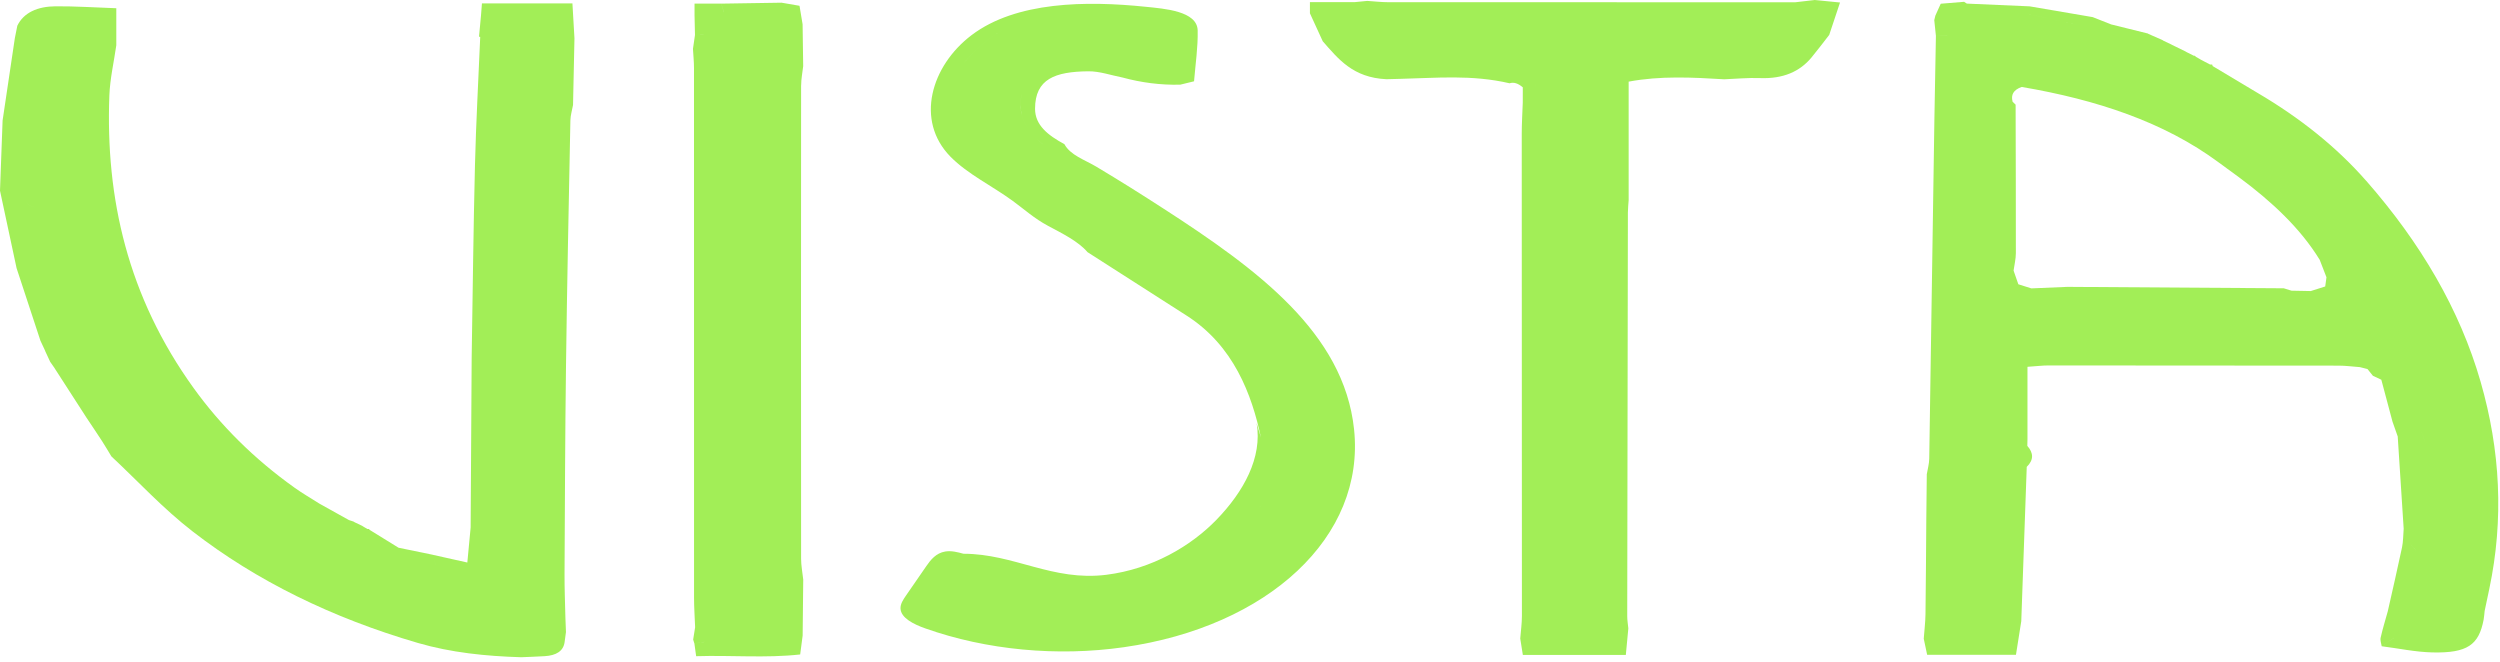
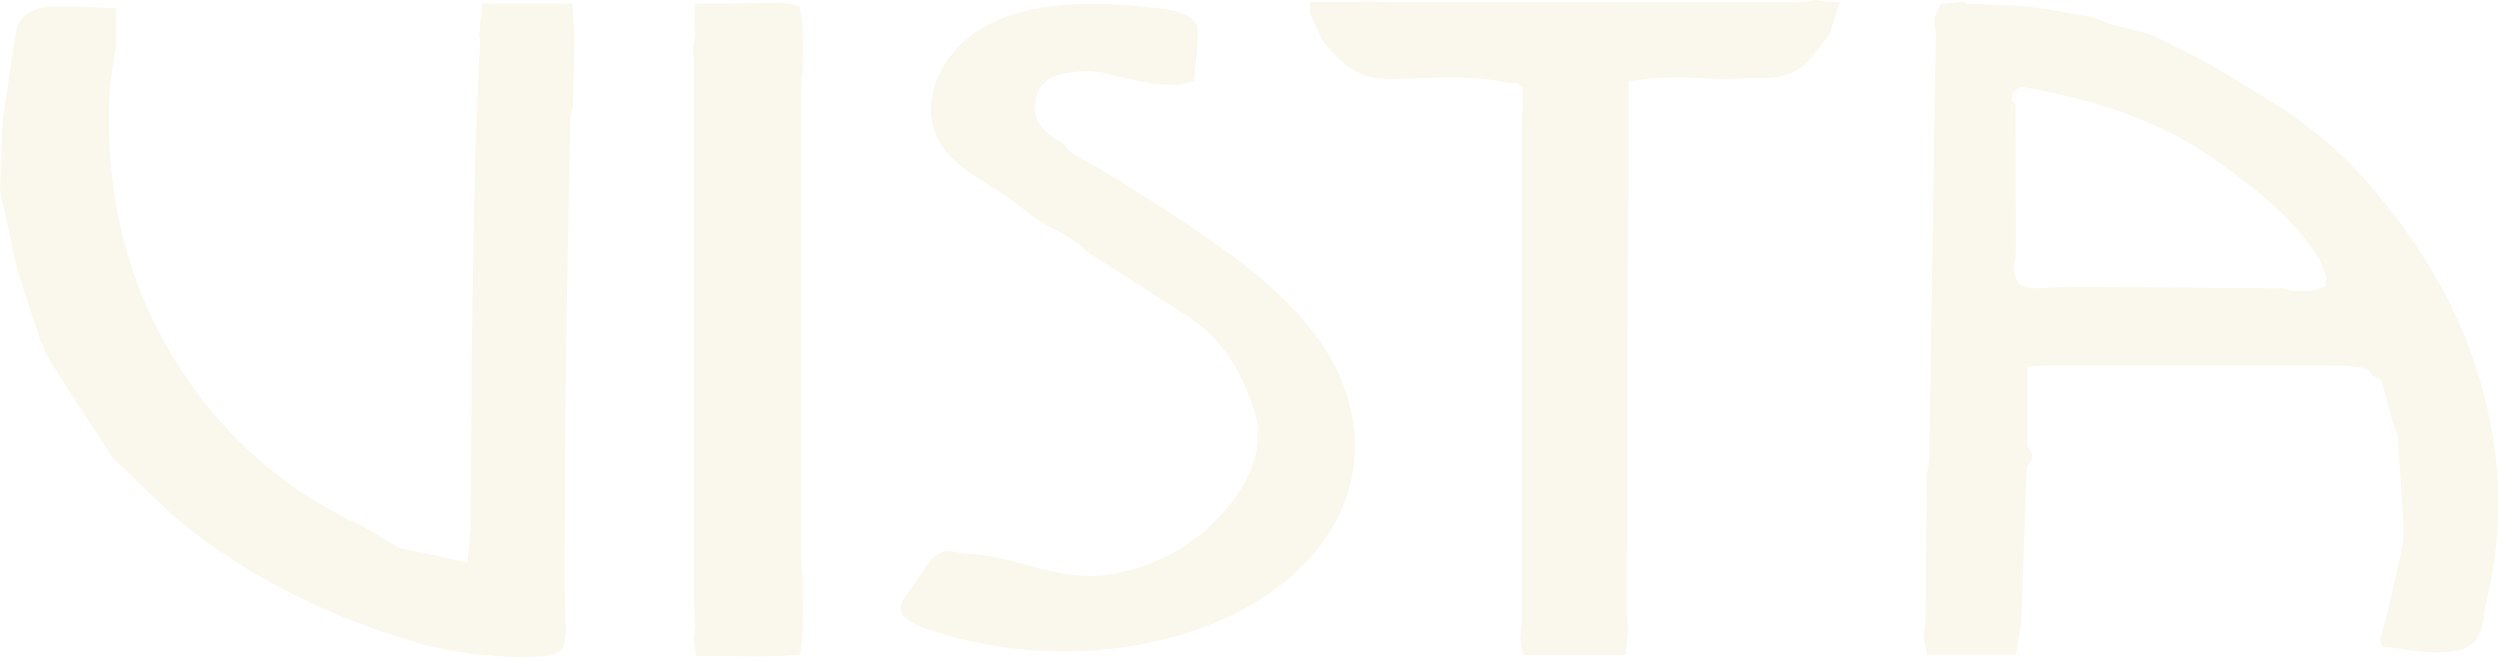
<svg xmlns="http://www.w3.org/2000/svg" width="102" height="27" viewBox="0 0 102 27" fill="none">
-   <path d="M73.252 0.092C67.719 0.092 62.185 0.094 56.653 0.09C56.363 0.09 56.075 0.056 55.785 0.037C55.618 0.053 55.451 0.069 55.283 0.086H53.445C53.445 0.272 53.445 0.408 53.445 0.543C53.62 0.923 53.794 1.303 53.968 1.684C54.604 2.406 55.196 3.168 56.566 3.232C56.766 3.226 56.965 3.221 57.165 3.216C58.596 3.184 60.04 3.037 61.591 3.398C61.76 3.343 61.939 3.398 62.13 3.564C62.13 3.77 62.129 3.977 62.129 4.184C62.114 4.612 62.087 5.041 62.087 5.469C62.088 12.022 62.094 18.575 62.094 25.128C62.094 25.436 62.05 25.745 62.026 26.053C62.06 26.26 62.092 26.467 62.132 26.72H66.334C66.37 26.331 66.403 25.985 66.436 25.638C66.42 25.472 66.391 25.305 66.391 25.139C66.398 19.648 66.407 14.158 66.418 8.667C66.418 8.5 66.439 8.334 66.449 8.167V3.331C67.74 3.088 69.044 3.156 70.35 3.235C70.834 3.217 71.322 3.167 71.805 3.186C72.755 3.222 73.429 2.921 73.907 2.348C74.159 2.045 74.391 1.732 74.632 1.424C74.775 0.997 74.917 0.57 75.073 0.102C74.673 0.062 74.358 0.032 74.043 0C73.78 0.031 73.516 0.062 73.253 0.092H73.252ZM73.027 0.416C73.02 0.425 73.014 0.434 73.007 0.443C73.165 0.452 73.323 0.461 73.487 0.469C73.322 0.461 73.164 0.451 73.006 0.443C73.013 0.434 73.019 0.425 73.026 0.416H73.027ZM63.252 22.774C63.252 23.49 63.253 24.206 63.254 24.922C62.968 25.141 63.204 25.179 63.444 25.215C63.513 25.309 63.581 25.404 63.65 25.497C63.681 25.613 63.727 25.693 63.789 25.735C63.727 25.693 63.681 25.613 63.65 25.497C63.581 25.404 63.513 25.31 63.444 25.215C63.204 25.179 62.968 25.14 63.254 24.922C63.254 24.206 63.252 23.49 63.252 22.774ZM57.585 0.981L58.942 0.98C59.174 0.947 59.406 0.893 59.638 0.867C59.406 0.892 59.174 0.946 58.942 0.98C58.489 0.98 58.037 0.98 57.585 0.981ZM62.652 3.404C62.655 3.444 62.654 3.487 62.648 3.533C62.648 3.533 62.648 3.533 62.648 3.532C62.653 3.487 62.655 3.444 62.652 3.404Z" fill="#A2EE57" />
-   <path d="M47.484 8.52C46.582 7.935 45.666 7.36 44.732 6.802C44.26 6.52 43.672 6.335 43.428 5.882C42.757 5.519 42.228 5.108 42.23 4.432C42.234 3.222 43.046 2.922 44.403 2.909C44.867 2.904 45.334 3.073 45.8 3.163C46.559 3.369 47.341 3.474 48.153 3.455C48.328 3.412 48.503 3.369 48.717 3.317C48.776 2.606 48.88 1.923 48.865 1.241C48.847 0.448 47.5 0.354 46.748 0.277C44.325 0.027 41.461 0.055 39.641 1.433C37.989 2.684 37.328 4.917 38.781 6.395C39.477 7.103 40.48 7.584 41.316 8.194C41.812 8.557 42.19 8.908 42.759 9.214C43.328 9.52 43.987 9.838 44.371 10.288C45.717 11.152 47.064 12.014 48.413 12.876C50.33 14.101 51.072 16.087 51.448 17.856C51.388 17.659 51.328 17.461 51.27 17.263C51.513 18.674 50.734 20.067 49.637 21.201C48.591 22.281 47.004 23.217 45.141 23.451C42.939 23.727 41.379 22.593 39.31 22.593C39.07 22.527 38.813 22.46 38.564 22.502C38.189 22.565 37.97 22.843 37.797 23.093C37.521 23.494 37.244 23.894 36.967 24.295C36.851 24.464 36.731 24.642 36.741 24.831C36.759 25.215 37.279 25.472 37.753 25.639C40.246 26.522 43.135 26.796 45.854 26.406C51.739 25.563 55.715 21.908 55.245 17.508C54.825 13.579 51.298 10.988 47.485 8.52L47.484 8.52ZM43.642 1.082C43.797 1.063 43.951 1.045 44.106 1.032C43.951 1.045 43.796 1.063 43.642 1.082ZM42.484 1.244C42.407 1.255 42.329 1.265 42.253 1.275C41.245 1.59 40.429 2.044 40.094 2.851C39.572 2.962 39.446 3.281 39.394 3.577C39.386 3.623 39.379 3.667 39.374 3.711C39.38 3.667 39.386 3.623 39.394 3.577C39.446 3.281 39.572 2.962 40.094 2.851C40.429 2.044 41.245 1.59 42.253 1.275C42.307 1.205 42.341 1.1 42.409 1.058C42.341 1.1 42.306 1.205 42.253 1.275C42.33 1.265 42.408 1.255 42.484 1.244ZM52.266 17.47C52.479 17.502 52.693 17.533 52.92 17.566C52.694 17.533 52.48 17.502 52.266 17.47ZM53.255 20.195C53.399 19.879 53.614 19.565 53.728 19.247C53.613 19.565 53.399 19.879 53.255 20.195ZM41.681 3.861C41.554 4.448 41.699 4.955 42.056 5.401C42.127 5.491 42.207 5.577 42.295 5.662C42.383 5.746 42.48 5.829 42.583 5.91C42.478 5.829 42.382 5.747 42.295 5.662C42.207 5.577 42.127 5.49 42.056 5.401C41.699 4.955 41.553 4.448 41.68 3.861H41.681ZM48.282 1.022C47.519 0.858 46.778 0.699 46.038 0.54C46.022 0.54 46.005 0.539 45.988 0.538C46.006 0.539 46.022 0.54 46.04 0.541C46.779 0.7 47.519 0.859 48.283 1.023L48.282 1.022ZM44.379 0.453C44.386 0.453 44.393 0.454 44.399 0.454C44.392 0.454 44.385 0.454 44.379 0.453ZM42.322 0.623C41.017 0.989 40.087 1.684 39.349 2.543V2.542C40.087 1.684 41.017 0.989 42.322 0.623ZM51.672 20.332C51.786 19.938 51.894 19.541 52.013 19.148C51.894 19.542 51.786 19.938 51.672 20.332C51.483 20.581 51.282 20.825 51.106 21.078C51.282 20.825 51.483 20.58 51.672 20.332ZM51.309 19.645C51.318 19.624 51.327 19.603 51.335 19.581C51.327 19.603 51.319 19.624 51.309 19.645Z" fill="#A2EE57" />
-   <path d="M19.663 0.139C19.648 0.33 19.636 0.486 19.624 0.641C19.597 0.926 19.571 1.21 19.544 1.495L19.593 1.507C19.753 1.499 19.913 1.49 20.072 1.482C19.912 1.49 19.752 1.499 19.593 1.507C19.52 3.247 19.422 4.986 19.379 6.726C19.314 9.35 19.287 11.975 19.244 14.599C19.23 16.907 19.216 19.215 19.202 21.524C19.159 21.979 19.116 22.433 19.067 22.951C18.524 22.83 18.081 22.731 17.64 22.632C17.683 22.761 17.726 22.889 17.77 23.018L17.751 23.028C17.819 23.043 17.886 23.058 17.954 23.074C18.281 23.124 18.607 23.174 18.933 23.224C18.607 23.174 18.28 23.123 17.954 23.074C17.886 23.059 17.819 23.044 17.751 23.028C17.751 23.028 17.77 23.018 17.769 23.017C17.726 22.889 17.683 22.76 17.64 22.631C17.179 22.537 16.719 22.441 16.259 22.347C16.262 22.44 16.264 22.532 16.266 22.625C16.265 22.532 16.262 22.44 16.26 22.347C15.867 22.105 15.475 21.862 15.083 21.62L15.053 21.582L14.992 21.584C14.939 21.553 14.886 21.522 14.833 21.491L14.774 21.453C14.673 21.405 14.571 21.357 14.471 21.309L14.421 21.279C14.359 21.259 14.296 21.238 14.235 21.218C13.836 20.996 13.437 20.773 13.037 20.551C12.697 20.334 12.341 20.13 12.019 19.899C10.349 18.709 8.991 17.345 7.905 15.84C5.205 12.098 4.303 8.075 4.462 3.894C4.489 3.21 4.647 2.53 4.745 1.848V0.336C3.868 0.305 3.069 0.252 2.27 0.257C1.532 0.262 0.968 0.512 0.707 1.049C0.674 1.216 0.641 1.386 0.606 1.554C0.44 2.674 0.273 3.794 0.106 4.915C0.275 4.911 0.442 4.907 0.611 4.904C0.617 4.81 0.623 4.716 0.629 4.622C0.623 4.716 0.617 4.81 0.611 4.903C0.619 5.329 0.638 5.754 0.641 6.179C0.638 5.753 0.619 5.328 0.611 4.903C0.442 4.907 0.275 4.91 0.106 4.915C0.071 5.87 0.035 6.825 0 7.78C0.225 8.833 0.45 9.887 0.676 10.94C1 11.925 1.324 12.908 1.647 13.892L1.64 13.88C1.71 14.029 1.78 14.177 1.848 14.325L1.837 14.309C1.905 14.458 1.975 14.607 2.044 14.755L2.032 14.74C2.102 14.84 2.171 14.94 2.241 15.04L2.23 15.027C2.652 15.681 3.074 16.334 3.495 16.988C3.617 16.958 3.741 16.928 3.865 16.898C3.741 16.928 3.617 16.958 3.494 16.989C3.717 17.323 3.943 17.657 4.161 17.993C4.295 18.2 4.417 18.412 4.545 18.621C5.646 19.649 6.647 20.746 7.869 21.69C10.457 23.692 13.541 25.209 17.051 26.233C18.395 26.625 19.822 26.773 21.266 26.815C21.584 26.801 21.903 26.791 22.22 26.772C22.698 26.744 22.983 26.563 23.035 26.205C23.055 26.066 23.073 25.927 23.091 25.788C23.083 25.596 23.077 25.405 23.069 25.213C23.056 24.618 23.03 24.022 23.033 23.428C23.048 20.591 23.056 17.755 23.093 14.919C23.136 11.584 23.206 8.249 23.272 4.915C23.276 4.703 23.343 4.493 23.38 4.283C23.399 3.376 23.418 2.47 23.438 1.564C23.411 1.101 23.384 0.638 23.355 0.139H19.667H19.663ZM1.629 9.744C1.629 9.836 1.631 9.928 1.632 10.02C1.631 9.928 1.63 9.836 1.629 9.744C1.253 9.541 1.164 9.416 1.303 9.114C1.164 9.416 1.253 9.542 1.629 9.744ZM3.214 6.87C3.218 5.198 3.221 3.525 3.225 1.853C3.221 3.525 3.217 5.198 3.214 6.87ZM1.432 8.454C1.432 8.594 1.434 8.734 1.435 8.873L1.432 8.454C1.183 8.421 1.095 8.313 1.067 8.174C1.095 8.312 1.183 8.42 1.432 8.454V8.454ZM19.713 21.215C19.708 21.357 19.664 21.498 19.639 21.64C19.646 21.751 19.653 21.862 19.661 21.972C19.653 21.86 19.646 21.75 19.639 21.638C19.665 21.498 19.709 21.357 19.714 21.215H19.713ZM13.288 21.228C13.288 21.228 13.293 21.231 13.294 21.232C13.293 21.231 13.29 21.229 13.288 21.228ZM13.286 21.226C13.088 21.087 12.901 20.938 12.723 20.779C12.901 20.938 13.088 21.087 13.286 21.226Z" fill="#A2EE57" />
-   <path d="M32.687 3.479C32.687 3.22 32.741 2.959 32.77 2.7C32.762 2.131 32.754 1.561 32.746 0.992C32.704 0.74 32.662 0.488 32.62 0.236C32.377 0.194 32.132 0.152 31.889 0.11C31.069 0.123 30.248 0.135 29.429 0.148C29.465 0.264 29.5 0.379 29.535 0.495C30.384 0.502 31.233 0.509 32.078 0.515C31.232 0.509 30.384 0.502 29.532 0.495C29.499 0.379 29.464 0.263 29.428 0.148C29.086 0.148 28.743 0.148 28.337 0.148C28.337 0.35 28.337 0.484 28.337 0.619C28.343 0.888 28.349 1.158 28.355 1.429C28.507 1.429 28.659 1.426 28.811 1.424C28.802 1.186 28.793 0.948 28.785 0.709C28.793 0.948 28.802 1.186 28.811 1.426C28.659 1.426 28.507 1.428 28.355 1.429C28.327 1.616 28.3 1.805 28.273 1.993C28.287 2.255 28.315 2.516 28.315 2.778C28.317 9.978 28.315 17.178 28.317 24.378C28.317 24.783 28.346 25.188 28.361 25.593C28.334 25.76 28.308 25.928 28.281 26.096C28.298 26.147 28.314 26.2 28.33 26.253C28.466 26.232 28.6 26.21 28.736 26.189C28.736 26.189 28.736 26.19 28.736 26.191C28.601 26.211 28.467 26.232 28.331 26.253C28.353 26.407 28.373 26.561 28.403 26.773C29.85 26.727 31.236 26.858 32.647 26.702C32.687 26.398 32.717 26.164 32.748 25.931C32.755 25.169 32.764 24.408 32.772 23.647C32.742 23.364 32.685 23.08 32.685 22.797C32.68 16.358 32.68 9.92 32.685 3.482L32.687 3.479ZM32.214 1.357C32.214 1.321 32.212 1.286 32.21 1.25C32.213 1.286 32.214 1.321 32.214 1.357ZM31.437 1.583C31.448 1.542 31.453 1.502 31.455 1.464C31.453 1.502 31.448 1.542 31.437 1.583ZM31.438 24.911C31.274 24.984 31.103 25.05 30.942 25.125C31.104 25.05 31.274 24.984 31.438 24.911ZM31.316 22.872C31.358 22.89 31.401 22.908 31.44 22.928C31.44 22.951 31.44 22.974 31.44 22.996C31.44 22.973 31.44 22.95 31.44 22.928C31.401 22.908 31.358 22.89 31.316 22.872ZM28.89 24.917C28.89 25.155 28.851 25.392 28.832 25.628C28.852 25.391 28.89 25.154 28.891 24.917H28.89Z" fill="#A2EE57" />
-   <path d="M96.538 7.375C95.338 6.006 93.853 4.818 92.119 3.797C91.505 3.43 90.891 3.063 90.277 2.696L90.257 2.634L90.169 2.631C90.104 2.597 90.037 2.563 89.971 2.528C89.91 2.496 89.85 2.464 89.789 2.432L89.738 2.401C89.685 2.372 89.633 2.342 89.581 2.312C89.573 2.282 89.548 2.269 89.506 2.273C89.408 2.224 89.309 2.174 89.211 2.125L89.174 2.102C88.99 2.012 88.808 1.923 88.624 1.834L88.587 1.813C88.48 1.762 88.374 1.711 88.268 1.661L88.228 1.635C88.038 1.552 87.85 1.469 87.66 1.385L87.632 1.367C87.133 1.244 86.633 1.12 86.134 0.996C85.883 0.897 85.632 0.797 85.381 0.698C84.524 0.552 83.667 0.405 82.81 0.259C81.956 0.222 81.102 0.184 80.247 0.147C80.21 0.123 80.172 0.099 80.135 0.074C79.851 0.097 79.565 0.121 79.182 0.152C79.112 0.308 79.037 0.473 78.962 0.639C78.947 0.7 78.932 0.761 78.918 0.822C78.94 1.036 78.963 1.25 78.985 1.464L79.448 1.428C79.442 1.181 79.436 0.933 79.429 0.687C79.436 0.933 79.442 1.181 79.448 1.43C79.293 1.441 79.139 1.452 78.985 1.464C78.965 2.585 78.941 3.707 78.924 4.828C78.854 9.456 78.787 14.084 78.713 18.713C78.71 18.925 78.648 19.136 78.613 19.348C78.606 19.965 78.598 20.581 78.593 21.199C78.582 22.486 78.578 23.774 78.56 25.062C78.555 25.395 78.513 25.727 78.489 26.06C78.533 26.267 78.577 26.475 78.628 26.717H82.251C82.328 26.228 82.399 25.785 82.468 25.342C82.543 23.244 82.617 21.147 82.691 19.048C82.981 18.767 82.971 18.481 82.715 18.192C82.716 18.098 82.719 18.003 82.721 17.909C82.721 16.94 82.721 15.971 82.721 14.966C83.082 14.942 83.332 14.91 83.583 14.91C87.526 14.91 91.469 14.912 95.413 14.918C95.703 14.918 95.993 14.958 96.284 14.979C96.387 15.005 96.49 15.031 96.593 15.057L96.814 15.331L96.797 15.324C96.918 15.38 97.037 15.437 97.158 15.493C97.31 16.063 97.462 16.633 97.614 17.203C97.685 17.405 97.757 17.607 97.827 17.808C97.909 19.063 97.989 20.318 98.07 21.572C98.049 21.829 98.054 22.088 98.001 22.341C97.818 23.209 97.616 24.073 97.422 24.939C97.323 25.297 97.212 25.654 97.131 26.014C97.105 26.126 97.155 26.249 97.173 26.367C97.341 26.253 97.508 26.139 97.675 26.025V26.027C97.509 26.139 97.343 26.253 97.173 26.367C97.862 26.454 98.553 26.604 99.248 26.619C100.667 26.649 101.137 26.316 101.333 25.277C101.354 25.16 101.36 25.042 101.374 24.925C101.438 24.625 101.502 24.325 101.564 24.024C102.161 21.192 102.016 18.378 101.209 15.577C100.36 12.628 98.759 9.906 96.54 7.375L96.538 7.375ZM93.496 11.861C93.488 12.01 93.479 12.159 93.471 12.308C93.48 12.159 93.489 12.01 93.496 11.861C93.39 11.828 93.284 11.796 93.178 11.762C90.237 11.743 87.296 11.723 84.356 11.704C83.865 11.725 83.372 11.745 82.879 11.766C82.705 11.711 82.53 11.656 82.348 11.598C82.28 11.402 82.217 11.221 82.154 11.04C82.187 10.804 82.246 10.568 82.247 10.332C82.249 8.312 82.242 6.291 82.237 4.271C82.193 4.227 82.149 4.184 82.105 4.14C82.105 4.14 82.11 4.139 82.112 4.139C82.045 3.877 82.136 3.669 82.486 3.548C85.526 4.065 88.287 4.973 90.515 6.622C90.789 6.825 91.069 7.024 91.344 7.228C92.689 8.224 93.856 9.314 94.644 10.601C94.737 10.838 94.828 11.075 94.92 11.313C94.904 11.429 94.889 11.544 94.869 11.688C94.68 11.748 94.481 11.811 94.28 11.875C94.019 11.87 93.759 11.865 93.498 11.86L93.496 11.861ZM81.304 15.014C81.306 14.982 81.309 14.951 81.312 14.92C81.309 14.951 81.305 14.983 81.304 15.014ZM98.981 18.189C98.92 18 98.88 17.805 98.801 17.62C98.881 17.804 98.92 18 98.981 18.189ZM85.396 1.166C84.513 0.966 83.631 0.765 82.748 0.565C82.37 0.554 81.993 0.544 81.615 0.533C81.993 0.544 82.37 0.554 82.75 0.565C83.631 0.765 84.514 0.966 85.396 1.166ZM81.82 25.41V24.906C81.82 25.073 81.82 25.24 81.82 25.41ZM98.349 21.915C98.268 22.08 98.353 22.249 98.547 22.419C98.547 22.448 98.547 22.478 98.546 22.507V22.42C98.353 22.249 98.268 22.081 98.349 21.915ZM98.393 23.133C98.382 23.177 98.372 23.221 98.361 23.264L98.393 23.133Z" fill="#A2EE57" />
+   <path d="M73.252 0.092C67.719 0.092 62.185 0.094 56.653 0.09C56.363 0.09 56.075 0.056 55.785 0.037C55.618 0.053 55.451 0.069 55.283 0.086H53.445C53.445 0.272 53.445 0.408 53.445 0.543C53.62 0.923 53.794 1.303 53.968 1.684C54.604 2.406 55.196 3.168 56.566 3.232C56.766 3.226 56.965 3.221 57.165 3.216C58.596 3.184 60.04 3.037 61.591 3.398C61.76 3.343 61.939 3.398 62.13 3.564C62.13 3.77 62.129 3.977 62.129 4.184C62.114 4.612 62.087 5.041 62.087 5.469C62.088 12.022 62.094 18.575 62.094 25.128C62.094 25.436 62.05 25.745 62.026 26.053C62.06 26.26 62.092 26.467 62.132 26.72H66.334C66.37 26.331 66.403 25.985 66.436 25.638C66.42 25.472 66.391 25.305 66.391 25.139C66.398 19.648 66.407 14.158 66.418 8.667C66.418 8.5 66.439 8.334 66.449 8.167V3.331C67.74 3.088 69.044 3.156 70.35 3.235C70.834 3.217 71.322 3.167 71.805 3.186C72.755 3.222 73.429 2.921 73.907 2.348C74.159 2.045 74.391 1.732 74.632 1.424C74.775 0.997 74.917 0.57 75.073 0.102C74.673 0.062 74.358 0.032 74.043 0C73.78 0.031 73.516 0.062 73.253 0.092H73.252ZM73.027 0.416C73.02 0.425 73.014 0.434 73.007 0.443C73.165 0.452 73.323 0.461 73.487 0.469C73.322 0.461 73.164 0.451 73.006 0.443C73.013 0.434 73.019 0.425 73.026 0.416H73.027ZM63.252 22.774C63.252 23.49 63.253 24.206 63.254 24.922C62.968 25.141 63.204 25.179 63.444 25.215C63.513 25.309 63.581 25.404 63.65 25.497C63.681 25.613 63.727 25.693 63.789 25.735C63.727 25.693 63.681 25.613 63.65 25.497C63.581 25.404 63.513 25.31 63.444 25.215C63.204 25.179 62.968 25.14 63.254 24.922C63.254 24.206 63.252 23.49 63.252 22.774ZM57.585 0.981L58.942 0.98C59.174 0.947 59.406 0.893 59.638 0.867C59.406 0.892 59.174 0.946 58.942 0.98C58.489 0.98 58.037 0.98 57.585 0.981ZM62.652 3.404C62.655 3.444 62.654 3.487 62.648 3.533C62.648 3.533 62.648 3.533 62.648 3.532C62.653 3.487 62.655 3.444 62.652 3.404Z" fill="#FAF8EC" />
+   <path d="M47.484 8.52C46.582 7.935 45.666 7.36 44.732 6.802C44.26 6.52 43.672 6.335 43.428 5.882C42.757 5.519 42.228 5.108 42.23 4.432C42.234 3.222 43.046 2.922 44.403 2.909C44.867 2.904 45.334 3.073 45.8 3.163C46.559 3.369 47.341 3.474 48.153 3.455C48.328 3.412 48.503 3.369 48.717 3.317C48.776 2.606 48.88 1.923 48.865 1.241C48.847 0.448 47.5 0.354 46.748 0.277C44.325 0.027 41.461 0.055 39.641 1.433C37.989 2.684 37.328 4.917 38.781 6.395C39.477 7.103 40.48 7.584 41.316 8.194C41.812 8.557 42.19 8.908 42.759 9.214C43.328 9.52 43.987 9.838 44.371 10.288C45.717 11.152 47.064 12.014 48.413 12.876C50.33 14.101 51.072 16.087 51.448 17.856C51.388 17.659 51.328 17.461 51.27 17.263C51.513 18.674 50.734 20.067 49.637 21.201C48.591 22.281 47.004 23.217 45.141 23.451C42.939 23.727 41.379 22.593 39.31 22.593C39.07 22.527 38.813 22.46 38.564 22.502C38.189 22.565 37.97 22.843 37.797 23.093C37.521 23.494 37.244 23.894 36.967 24.295C36.851 24.464 36.731 24.642 36.741 24.831C36.759 25.215 37.279 25.472 37.753 25.639C40.246 26.522 43.135 26.796 45.854 26.406C51.739 25.563 55.715 21.908 55.245 17.508C54.825 13.579 51.298 10.988 47.485 8.52L47.484 8.52ZM43.642 1.082C43.797 1.063 43.951 1.045 44.106 1.032C43.951 1.045 43.796 1.063 43.642 1.082ZM42.484 1.244C42.407 1.255 42.329 1.265 42.253 1.275C41.245 1.59 40.429 2.044 40.094 2.851C39.572 2.962 39.446 3.281 39.394 3.577C39.386 3.623 39.379 3.667 39.374 3.711C39.38 3.667 39.386 3.623 39.394 3.577C39.446 3.281 39.572 2.962 40.094 2.851C40.429 2.044 41.245 1.59 42.253 1.275C42.307 1.205 42.341 1.1 42.409 1.058C42.341 1.1 42.306 1.205 42.253 1.275C42.33 1.265 42.408 1.255 42.484 1.244ZM52.266 17.47C52.479 17.502 52.693 17.533 52.92 17.566C52.694 17.533 52.48 17.502 52.266 17.47ZM53.255 20.195C53.399 19.879 53.614 19.565 53.728 19.247C53.613 19.565 53.399 19.879 53.255 20.195ZM41.681 3.861C41.554 4.448 41.699 4.955 42.056 5.401C42.127 5.491 42.207 5.577 42.295 5.662C42.383 5.746 42.48 5.829 42.583 5.91C42.478 5.829 42.382 5.747 42.295 5.662C42.207 5.577 42.127 5.49 42.056 5.401C41.699 4.955 41.553 4.448 41.68 3.861H41.681ZM48.282 1.022C47.519 0.858 46.778 0.699 46.038 0.54C46.022 0.54 46.005 0.539 45.988 0.538C46.006 0.539 46.022 0.54 46.04 0.541C46.779 0.7 47.519 0.859 48.283 1.023L48.282 1.022ZM44.379 0.453C44.386 0.453 44.393 0.454 44.399 0.454C44.392 0.454 44.385 0.454 44.379 0.453ZM42.322 0.623C41.017 0.989 40.087 1.684 39.349 2.543V2.542C40.087 1.684 41.017 0.989 42.322 0.623ZM51.672 20.332C51.786 19.938 51.894 19.541 52.013 19.148C51.894 19.542 51.786 19.938 51.672 20.332C51.483 20.581 51.282 20.825 51.106 21.078C51.282 20.825 51.483 20.58 51.672 20.332ZM51.309 19.645C51.318 19.624 51.327 19.603 51.335 19.581C51.327 19.603 51.319 19.624 51.309 19.645Z" fill="#FAF8EC" />
+   <path d="M19.663 0.139C19.648 0.33 19.636 0.486 19.624 0.641C19.597 0.926 19.571 1.21 19.544 1.495L19.593 1.507C19.753 1.499 19.913 1.49 20.072 1.481C19.912 1.49 19.752 1.499 19.593 1.507C19.52 3.247 19.422 4.986 19.379 6.726C19.314 9.35 19.287 11.975 19.244 14.599C19.23 16.907 19.216 19.215 19.202 21.524C19.159 21.979 19.116 22.433 19.067 22.951C18.524 22.829 18.081 22.731 17.64 22.632C17.683 22.761 17.726 22.889 17.77 23.018L17.751 23.028C17.819 23.043 17.886 23.058 17.954 23.074C18.281 23.124 18.607 23.174 18.933 23.224C18.607 23.173 18.28 23.123 17.954 23.074C17.886 23.059 17.819 23.044 17.751 23.028C17.751 23.028 17.77 23.018 17.769 23.017C17.726 22.889 17.683 22.76 17.64 22.631C17.179 22.536 16.719 22.441 16.259 22.347C16.262 22.44 16.264 22.532 16.266 22.625C16.265 22.532 16.262 22.44 16.26 22.347C15.867 22.105 15.475 21.862 15.083 21.62L15.053 21.581L14.992 21.584C14.939 21.553 14.886 21.522 14.833 21.491L14.774 21.453C14.673 21.405 14.571 21.357 14.471 21.309L14.421 21.279C14.359 21.259 14.296 21.238 14.235 21.218C13.836 20.995 13.437 20.773 13.037 20.551C12.697 20.334 12.341 20.129 12.019 19.899C10.349 18.709 8.991 17.345 7.905 15.839C5.205 12.098 4.303 8.074 4.462 3.894C4.489 3.21 4.647 2.53 4.745 1.848V0.336C3.868 0.305 3.069 0.251 2.27 0.256C1.532 0.261 0.968 0.512 0.707 1.049C0.674 1.216 0.641 1.385 0.606 1.554C0.44 2.674 0.273 3.794 0.106 4.914C0.275 4.911 0.442 4.907 0.611 4.904C0.617 4.81 0.623 4.716 0.629 4.622C0.623 4.716 0.617 4.81 0.611 4.903C0.619 5.329 0.638 5.754 0.641 6.179C0.638 5.753 0.619 5.328 0.611 4.903C0.442 4.907 0.275 4.91 0.106 4.914C0.071 5.87 0.035 6.825 0 7.78C0.225 8.833 0.45 9.887 0.676 10.94C1 11.924 1.324 12.908 1.647 13.892L1.64 13.88C1.71 14.028 1.78 14.177 1.848 14.324L1.837 14.309C1.905 14.458 1.975 14.607 2.044 14.755L2.032 14.74C2.102 14.84 2.171 14.94 2.241 15.04L2.23 15.027C2.652 15.681 3.074 16.334 3.495 16.988C3.617 16.958 3.741 16.928 3.865 16.898C3.741 16.928 3.617 16.958 3.494 16.989C3.717 17.323 3.943 17.656 4.161 17.993C4.295 18.2 4.417 18.412 4.545 18.621C5.646 19.649 6.647 20.745 7.869 21.69C10.457 23.692 13.541 25.209 17.051 26.233C18.395 26.625 19.822 26.773 21.266 26.815C21.584 26.8 21.903 26.79 22.22 26.772C22.698 26.744 22.983 26.563 23.035 26.205C23.055 26.066 23.073 25.927 23.091 25.788C23.083 25.596 23.077 25.405 23.069 25.213C23.056 24.618 23.03 24.022 23.033 23.428C23.048 20.591 23.056 17.755 23.093 14.919C23.136 11.584 23.206 8.249 23.272 4.914C23.276 4.703 23.343 4.493 23.38 4.283C23.399 3.376 23.418 2.47 23.438 1.564C23.411 1.101 23.384 0.638 23.355 0.139H19.667H19.663ZM1.629 9.744C1.629 9.836 1.631 9.928 1.632 10.02C1.631 9.928 1.63 9.835 1.629 9.744C1.253 9.541 1.164 9.416 1.303 9.114C1.164 9.416 1.253 9.542 1.629 9.744ZM3.214 6.869C3.218 5.197 3.221 3.525 3.225 1.853C3.221 3.525 3.217 5.197 3.214 6.869ZM1.432 8.454C1.432 8.594 1.434 8.734 1.435 8.873L1.432 8.454C1.183 8.421 1.095 8.313 1.067 8.174C1.095 8.312 1.183 8.42 1.432 8.453V8.454ZM19.713 21.215C19.708 21.357 19.664 21.498 19.639 21.64C19.646 21.751 19.653 21.862 19.661 21.972C19.653 21.86 19.646 21.75 19.639 21.638C19.665 21.498 19.709 21.357 19.714 21.215H19.713ZM13.288 21.228C13.288 21.228 13.293 21.23 13.294 21.232C13.293 21.23 13.29 21.229 13.288 21.228ZM13.286 21.226C13.088 21.087 12.901 20.938 12.723 20.778C12.901 20.937 13.088 21.087 13.286 21.226Z" fill="#FAF8EC" />
+   <path d="M32.687 3.479C32.687 3.22 32.741 2.959 32.77 2.7C32.762 2.131 32.754 1.561 32.746 0.992C32.704 0.74 32.662 0.488 32.62 0.236C32.377 0.194 32.132 0.152 31.889 0.11C31.069 0.123 30.248 0.135 29.429 0.148C29.465 0.264 29.5 0.379 29.535 0.495C30.384 0.502 31.233 0.509 32.078 0.515C31.232 0.509 30.384 0.502 29.532 0.495C29.499 0.379 29.464 0.263 29.428 0.148C29.086 0.148 28.743 0.148 28.337 0.148C28.337 0.35 28.337 0.484 28.337 0.619C28.343 0.888 28.349 1.158 28.355 1.429C28.507 1.429 28.659 1.426 28.811 1.424C28.802 1.186 28.793 0.948 28.785 0.709C28.793 0.948 28.802 1.186 28.811 1.426C28.659 1.426 28.507 1.428 28.355 1.429C28.327 1.616 28.3 1.805 28.273 1.993C28.287 2.255 28.315 2.516 28.315 2.778C28.317 9.978 28.315 17.178 28.317 24.378C28.317 24.783 28.346 25.188 28.361 25.593C28.334 25.76 28.308 25.928 28.281 26.096C28.298 26.147 28.314 26.2 28.33 26.253C28.466 26.232 28.6 26.21 28.736 26.189C28.736 26.189 28.736 26.19 28.736 26.191C28.601 26.211 28.467 26.232 28.331 26.253C28.353 26.407 28.373 26.561 28.403 26.773C29.85 26.727 31.236 26.858 32.647 26.702C32.687 26.398 32.717 26.164 32.748 25.931C32.755 25.169 32.764 24.408 32.772 23.647C32.742 23.364 32.685 23.08 32.685 22.797C32.68 16.358 32.68 9.92 32.685 3.482L32.687 3.479ZM32.214 1.357C32.214 1.321 32.212 1.286 32.21 1.25C32.213 1.286 32.214 1.321 32.214 1.357ZM31.437 1.583C31.448 1.542 31.453 1.502 31.455 1.464C31.453 1.502 31.448 1.542 31.437 1.583ZM31.438 24.911C31.274 24.984 31.103 25.05 30.942 25.125C31.104 25.05 31.274 24.984 31.438 24.911ZM31.316 22.872C31.358 22.89 31.401 22.908 31.44 22.928C31.44 22.951 31.44 22.974 31.44 22.996C31.44 22.973 31.44 22.95 31.44 22.928C31.401 22.908 31.358 22.89 31.316 22.872ZM28.89 24.917C28.89 25.155 28.851 25.392 28.832 25.628C28.852 25.391 28.89 25.154 28.891 24.917H28.89Z" fill="#FAF8EC" />
+   <path d="M96.538 7.375C95.338 6.006 93.853 4.818 92.119 3.797C91.505 3.43 90.891 3.063 90.277 2.696L90.257 2.634L90.169 2.631C90.104 2.597 90.037 2.563 89.971 2.528C89.91 2.496 89.85 2.464 89.789 2.432L89.738 2.401C89.685 2.372 89.633 2.342 89.581 2.312C89.573 2.282 89.548 2.269 89.506 2.273C89.408 2.224 89.309 2.174 89.211 2.125L89.174 2.102C88.99 2.012 88.808 1.923 88.624 1.834L88.587 1.813C88.48 1.762 88.374 1.711 88.268 1.661L88.228 1.635C88.038 1.552 87.85 1.469 87.66 1.385L87.632 1.367C87.133 1.244 86.633 1.12 86.134 0.996C85.883 0.897 85.632 0.797 85.381 0.698C84.524 0.552 83.667 0.405 82.81 0.259C81.956 0.222 81.102 0.184 80.247 0.147C80.21 0.123 80.172 0.099 80.135 0.074C79.851 0.097 79.565 0.121 79.182 0.152C79.112 0.308 79.037 0.473 78.962 0.639C78.947 0.7 78.932 0.761 78.918 0.822C78.94 1.036 78.963 1.25 78.985 1.464L79.448 1.428C79.442 1.181 79.436 0.933 79.429 0.687C79.436 0.933 79.442 1.181 79.448 1.43C79.293 1.441 79.139 1.452 78.985 1.464C78.965 2.585 78.941 3.707 78.924 4.828C78.854 9.456 78.787 14.084 78.713 18.713C78.71 18.925 78.648 19.136 78.613 19.348C78.606 19.965 78.598 20.581 78.593 21.199C78.582 22.486 78.578 23.774 78.56 25.062C78.555 25.395 78.513 25.727 78.489 26.06C78.533 26.267 78.577 26.475 78.628 26.717H82.251C82.328 26.228 82.399 25.785 82.468 25.342C82.543 23.244 82.617 21.147 82.691 19.048C82.981 18.767 82.971 18.481 82.715 18.192C82.716 18.098 82.719 18.003 82.721 17.909C82.721 16.94 82.721 15.971 82.721 14.966C83.082 14.942 83.332 14.91 83.583 14.91C87.526 14.91 91.469 14.912 95.413 14.918C95.703 14.918 95.993 14.958 96.284 14.979C96.387 15.005 96.49 15.031 96.593 15.057L96.814 15.331L96.797 15.324C96.918 15.38 97.037 15.437 97.158 15.493C97.31 16.063 97.462 16.633 97.614 17.203C97.685 17.405 97.757 17.607 97.827 17.808C97.909 19.063 97.989 20.318 98.07 21.572C98.049 21.829 98.054 22.088 98.001 22.341C97.818 23.209 97.616 24.073 97.422 24.939C97.323 25.297 97.212 25.654 97.131 26.014C97.105 26.126 97.155 26.249 97.173 26.367C97.341 26.253 97.508 26.139 97.675 26.025V26.027C97.509 26.139 97.343 26.253 97.173 26.367C97.862 26.454 98.553 26.604 99.248 26.619C100.667 26.649 101.137 26.316 101.333 25.277C101.354 25.16 101.36 25.042 101.374 24.925C101.438 24.625 101.502 24.325 101.564 24.024C102.161 21.192 102.016 18.378 101.209 15.577C100.36 12.628 98.759 9.906 96.54 7.375L96.538 7.375ZM93.496 11.861C93.488 12.01 93.479 12.159 93.471 12.308C93.48 12.159 93.489 12.01 93.496 11.861C93.39 11.828 93.284 11.796 93.178 11.762C90.237 11.743 87.296 11.723 84.356 11.704C83.865 11.725 83.372 11.745 82.879 11.766C82.705 11.711 82.53 11.656 82.348 11.598C82.28 11.402 82.217 11.221 82.154 11.04C82.187 10.804 82.246 10.568 82.247 10.332C82.249 8.312 82.242 6.291 82.237 4.271C82.193 4.227 82.149 4.184 82.105 4.14C82.105 4.14 82.11 4.139 82.112 4.139C82.045 3.877 82.136 3.669 82.486 3.548C85.526 4.065 88.287 4.973 90.515 6.622C90.789 6.825 91.069 7.024 91.344 7.228C92.689 8.224 93.856 9.314 94.644 10.601C94.737 10.838 94.828 11.075 94.92 11.313C94.904 11.429 94.889 11.544 94.869 11.688C94.68 11.748 94.481 11.811 94.28 11.875C94.019 11.87 93.759 11.865 93.498 11.86L93.496 11.861ZM81.304 15.014C81.306 14.982 81.309 14.951 81.312 14.92C81.309 14.951 81.305 14.983 81.304 15.014ZM98.981 18.189C98.92 18 98.88 17.805 98.801 17.62C98.881 17.804 98.92 18 98.981 18.189ZM85.396 1.166C84.513 0.966 83.631 0.765 82.748 0.565C82.37 0.554 81.993 0.544 81.615 0.533C81.993 0.544 82.37 0.554 82.75 0.565C83.631 0.765 84.514 0.966 85.396 1.166ZM81.82 25.41V24.906C81.82 25.073 81.82 25.24 81.82 25.41ZM98.349 21.915C98.268 22.08 98.353 22.249 98.547 22.419C98.547 22.448 98.547 22.478 98.546 22.507V22.42C98.353 22.249 98.268 22.081 98.349 21.915ZM98.393 23.133C98.382 23.177 98.372 23.221 98.361 23.264L98.393 23.133Z" fill="#FAF8EC" />
</svg>
